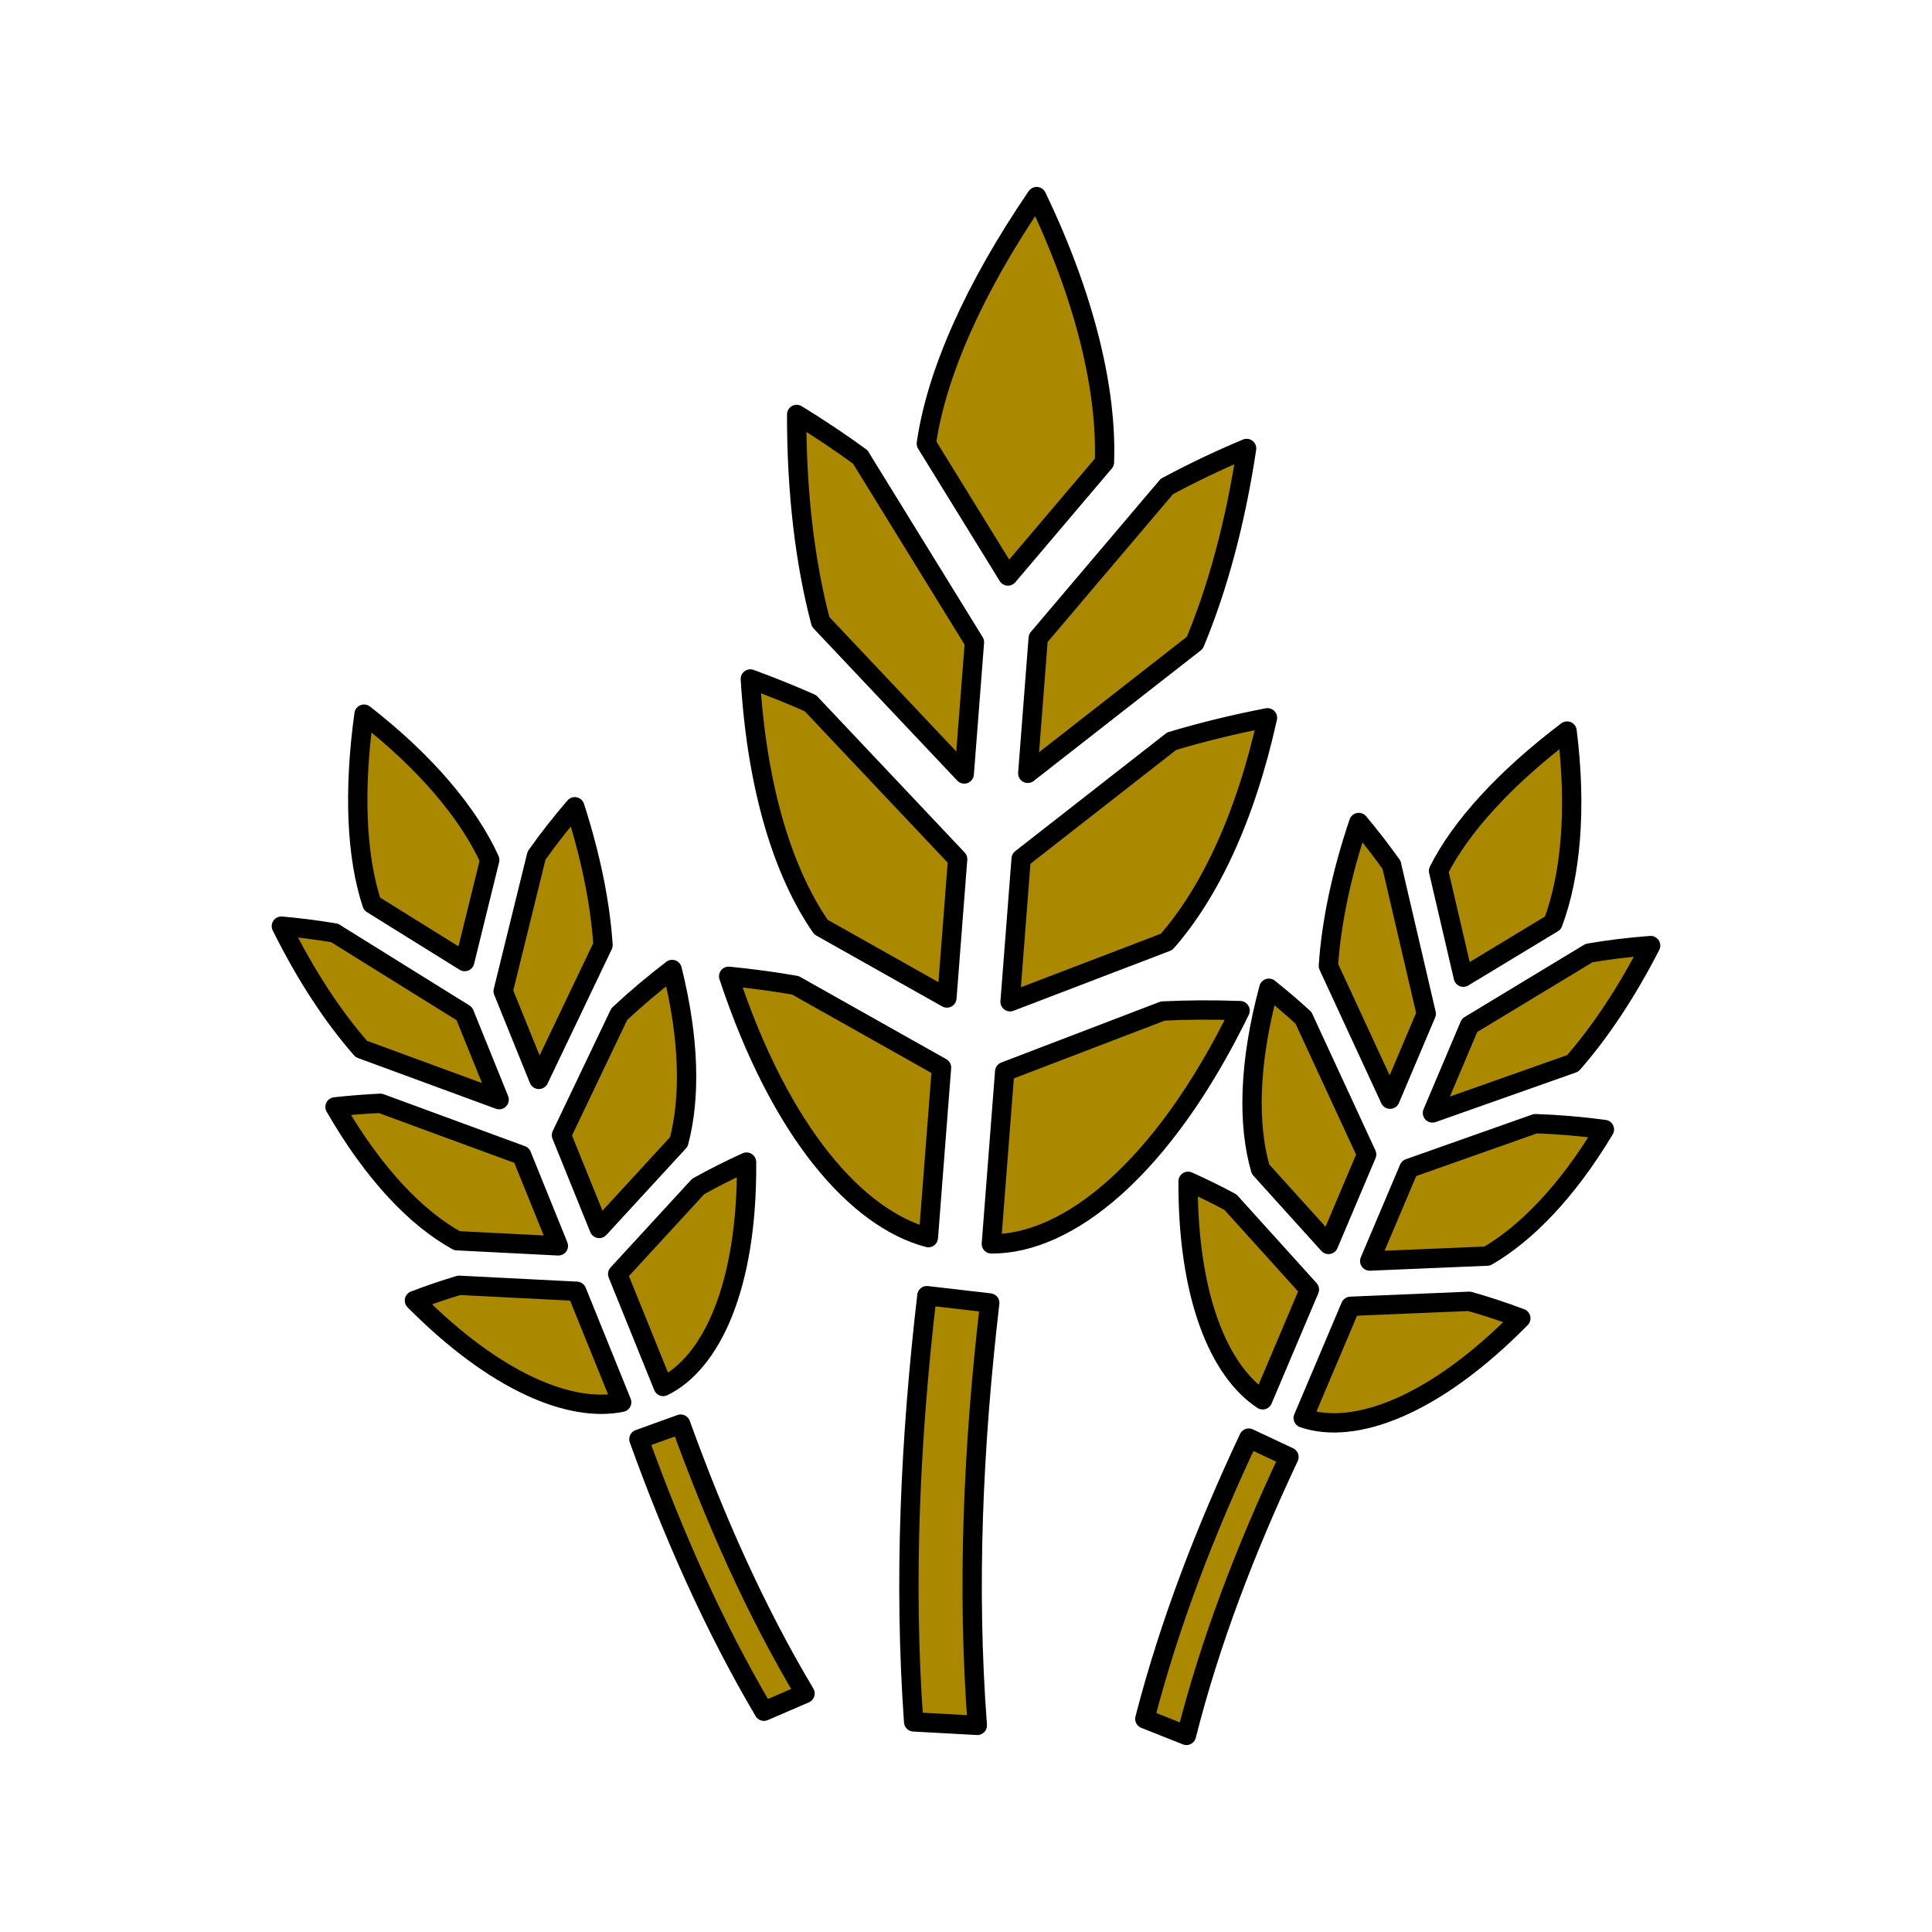
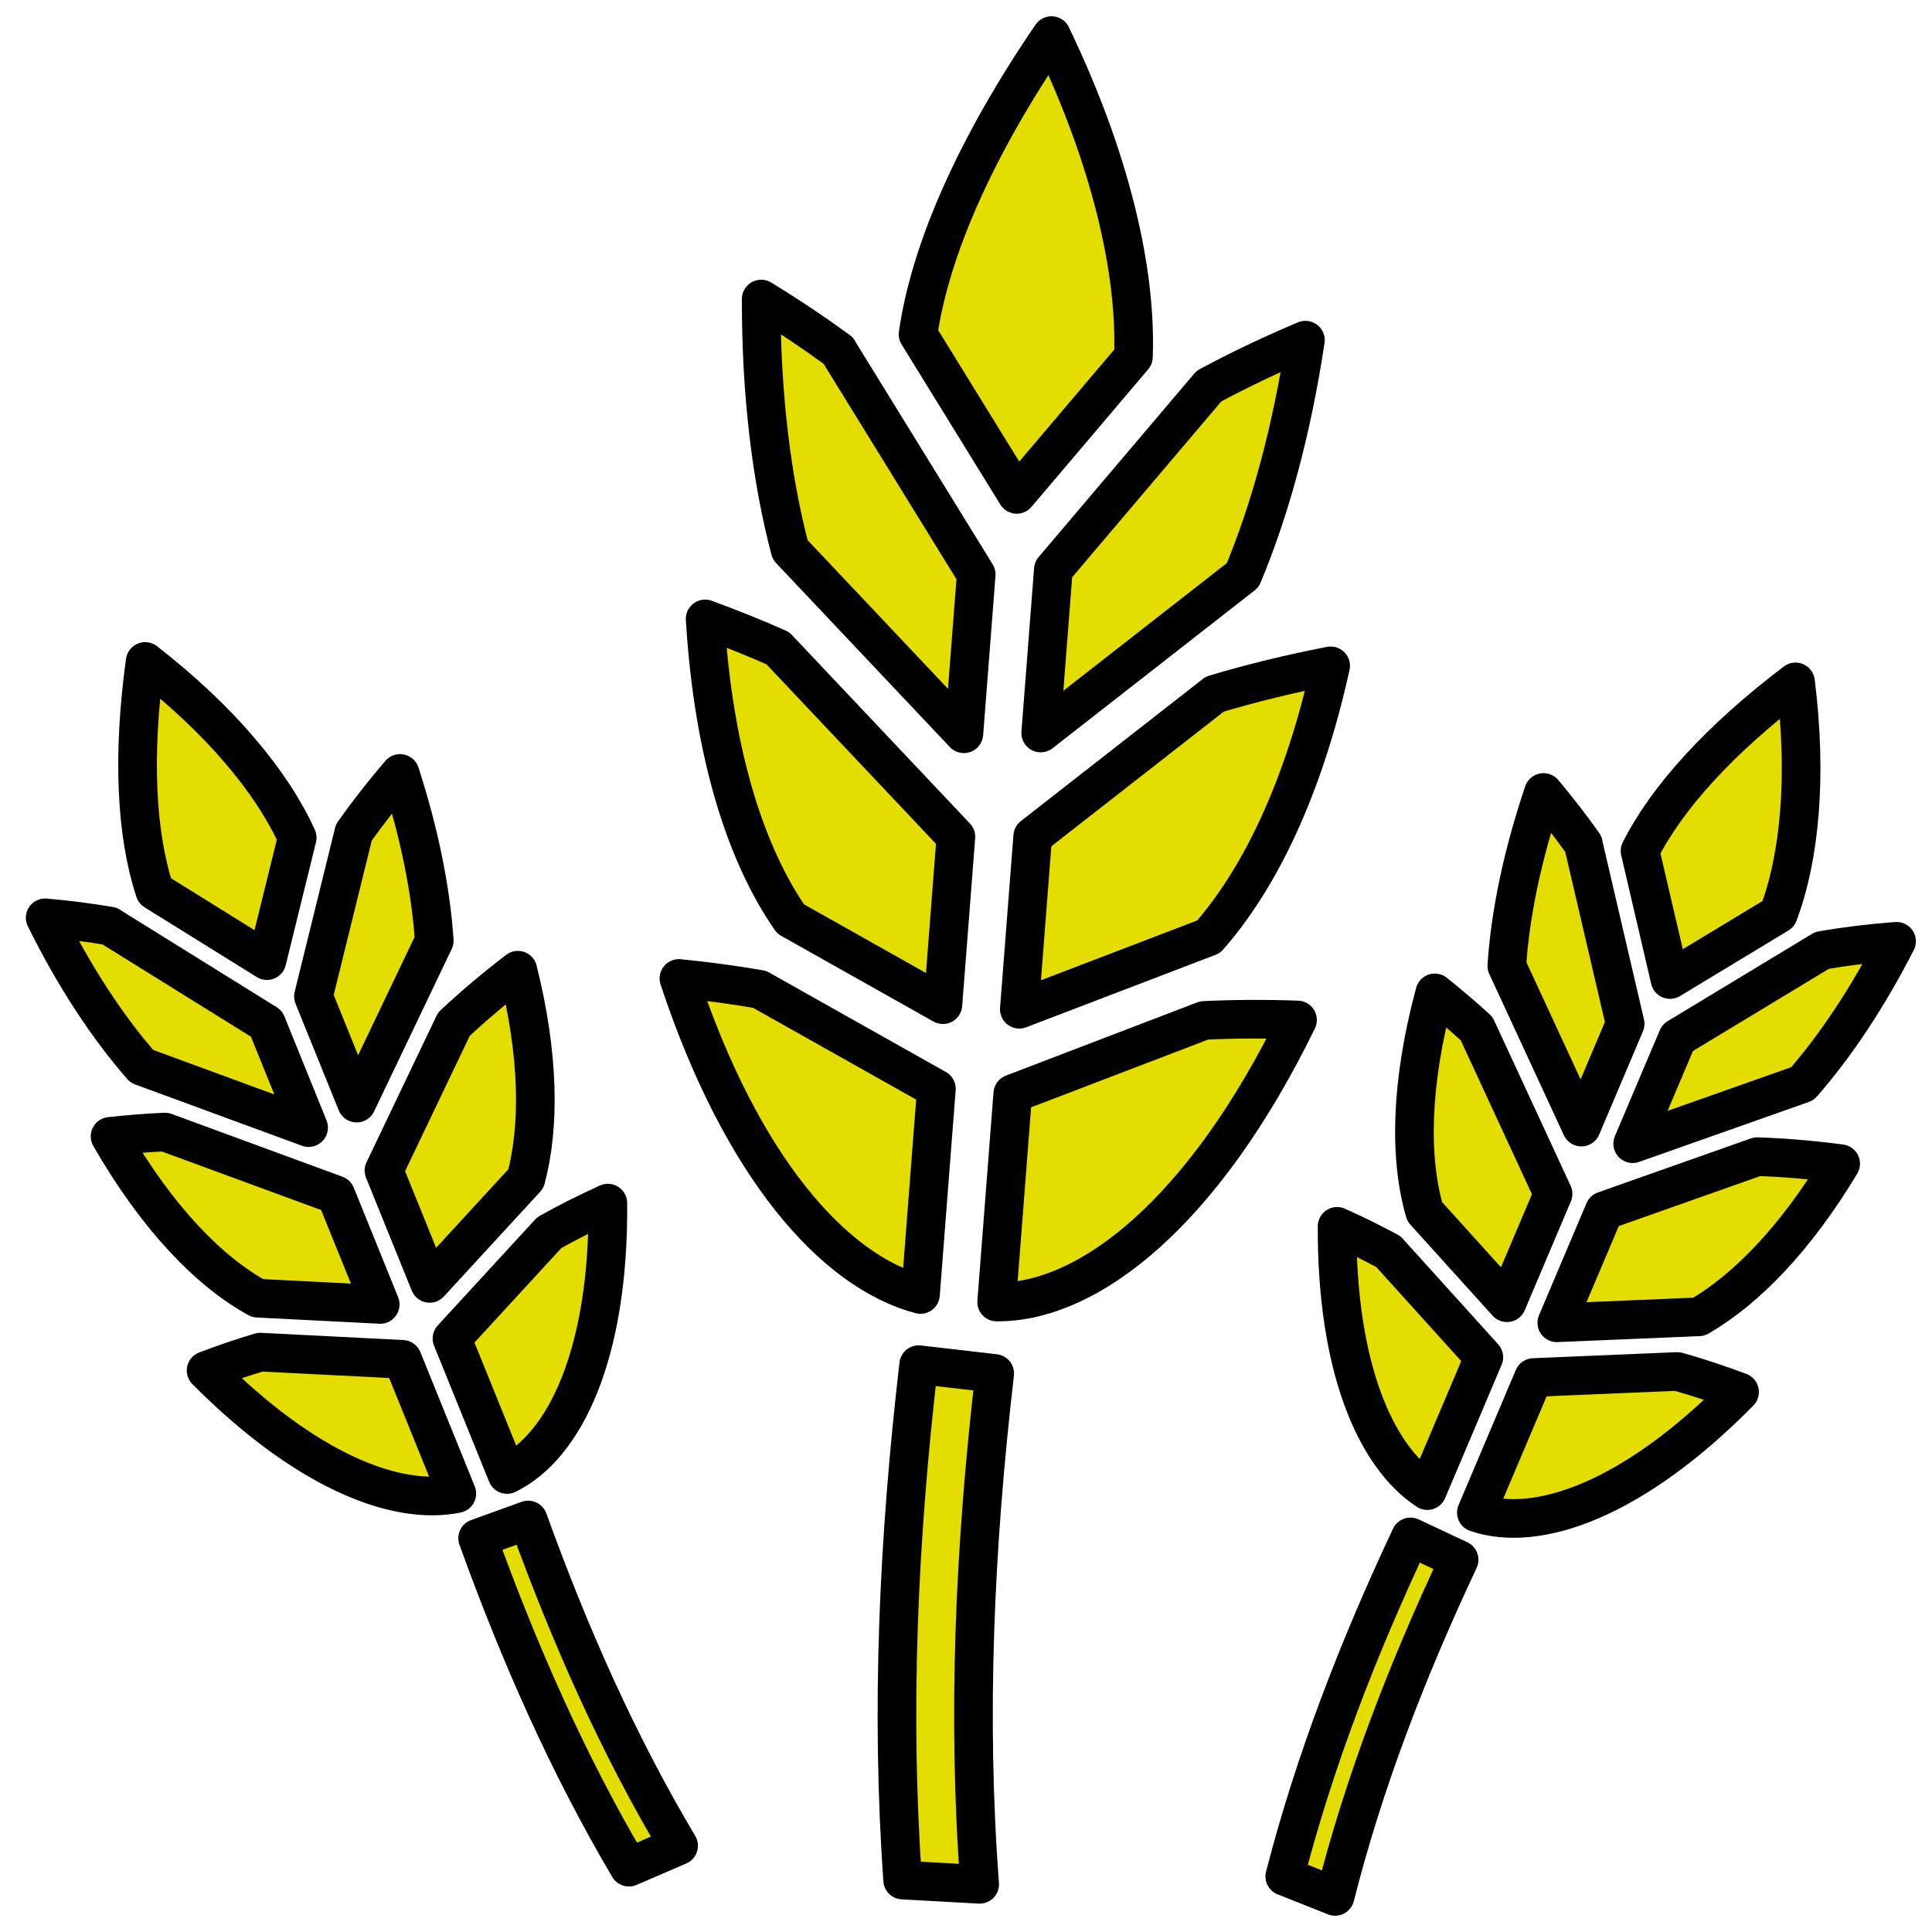
<svg xmlns="http://www.w3.org/2000/svg" width="100" height="100" viewBox="0 0 100 100" id="svg5392" version="1.1">
  <defs id="defs5394" />
  <g id="layer1" transform="translate(0,-952.3622)">
-     <g id="g4144" transform="matrix(0.1752432,0,0,0.1752432,-15.63772,832.7553)" style="fill:#aa8800;stroke:#000000;stroke-opacity:1;stroke-width:5.706;stroke-miterlimit:4;stroke-dasharray:none;stroke-linecap:round;stroke-linejoin:round">
-       <path style="opacity:1;fill:#aa8800;stroke:#000000;stroke-opacity:1;stroke-width:5.706;stroke-miterlimit:4;stroke-dasharray:none;stroke-linecap:round;stroke-linejoin:round" id="path8" filter="0" clip-path="false" d="m 359.087,1191.1 c -2.958,-41.58 -1.013,-83.51 3.913,-125.894 l 18.564,2.155 c -4.923,42.36 -6.768,83.89 -3.67,124.77 z m 36.332,-450.511 c 14.34,29.823 20.8,57.25 20.018,78.46 l -28.49,33.598 -24.106,-39.1 c 2.935,-20.556 14.04,-45.806 32.578,-72.96 z m -70.878,64.343 c 6.723,4.115 12.998,8.327 18.853,12.602 l -0.035,0.02 33.687,54.646 -3.012,38.916 -42.422,-44.933 c -4.54,-17.19 -7.108,-37.92 -7.072,-61.252 z m 132.892,10.047 c -3.324,22.093 -8.647,41.478 -15.303,57.404 l -49.336,38.545 3.088,-39.923 37.993,-44.8 c 7.29,-3.923 15.14,-7.683 23.558,-11.225 z m -146.58,68.082 c 6.227,2.28 12.15,4.674 17.752,7.16 l 43.482,46.056 -3.173,41.01 -37.19,-20.933 c -10.98,-15.844 -18.874,-40.415 -20.87,-73.293 z m 152.74,11.465 c -6.607,29.925 -17.328,51.98 -29.798,66.18 l -46.223,17.692 3.27,-42.23 44.452,-34.73 c 8.73,-2.622 18.176,-4.946 28.3,-6.913 z m -159.14,76.351 c 6.876,0.675 13.44,1.575 19.703,2.66 l 43.167,24.297 -3.887,50.236 c -21.094,-5.566 -43.688,-30.975 -58.984,-77.194 z m 139.238,9.957 c 3.844,-0.022 7.784,0.04 11.812,0.185 -22.9,46.967 -50.93,69.05 -73.464,68.892 l 3.937,-50.894 46.718,-17.883 c 3.573,-0.178 7.237,-0.28 10.996,-0.3 z" />
-       <path d="m 314.869,1187.947 c -14.868,-25.206 -26.764,-52.165 -36.928,-80.343 l 12.341,-4.454 c 10.159,28.161 21.993,54.838 36.729,79.56 z M 196.755,893.455 c 18.342,14.256 30.983,29.471 37.127,43.045 l -7.393,30.028 -27.382,-17.031 c -4.587,-13.837 -5.507,-33.179 -2.353,-56.044 z m -24.413,62.611 c 5.513,0.483 10.774,1.167 15.791,2.021 l -0.016,0.024 38.267,23.803 10.282,25.399 -40.718,-14.966 c -8.231,-9.383 -16.331,-21.607 -23.608,-36.281 z m 86.659,-35.263 c 4.823,14.924 7.543,28.772 8.342,40.863 l -18.946,39.659 -10.55,-26.056 9.861,-40.041 c 3.354,-4.746 7.111,-9.565 11.293,-14.425 z m -70.818,88.645 c 4.627,-0.515 9.098,-0.864 13.396,-1.054 l 41.735,15.34 10.836,26.765 -29.921,-1.52 c -11.857,-6.522 -24.506,-19.494 -36.046,-39.532 z m 99.577,-40.581 c 5.21,20.873 5.373,38.088 1.979,50.913 l -23.514,25.58 -11.157,-27.563 17.07,-35.733 c 4.666,-4.379 9.875,-8.795 15.622,-13.198 z m -76.124,97.772 c 4.532,-1.727 8.939,-3.215 13.215,-4.493 l 34.73,1.764 13.274,32.787 c -14.998,3.102 -37.147,-5.798 -61.22,-30.059 z m 90.619,-37.305 c 2.409,-1.216 4.904,-2.41 7.481,-3.579 0.303,36.681 -10.404,59.329 -24.615,66.279 l -13.449,-33.216 23.765,-25.855 c 2.19,-1.23 4.46,-2.44 6.817,-3.629 z" clip-path="false" filter="0" id="path4140" style="opacity:1;fill:#aa8800;stroke:#000000;stroke-opacity:1;stroke-width:5.706;stroke-miterlimit:4;stroke-dasharray:none;stroke-linecap:round;stroke-linejoin:round" />
-       <path style="opacity:1;fill:#aa8800;stroke:#000000;stroke-opacity:1;stroke-width:5.706;stroke-miterlimit:4;stroke-dasharray:none;stroke-linecap:round;stroke-linejoin:round" id="path4142" filter="0" clip-path="false" d="m 427.37,1190.203 c 7.31,-28.336 17.962,-55.811 30.698,-82.923 l 11.875,5.577 c -12.73,27.096 -23.225,54.328 -30.286,82.229 z M 552.087,898.447 c 2.89,23.05 1.069,42.748 -4.185,56.691 l -26.461,16.005 -7.32,-31.405 c 6.541,-13.027 19.567,-27.356 37.966,-41.293 z m -61.536,27.01 c 3.557,4.239 6.793,8.443 9.736,12.595 l -0.028,0.006 10.228,43.89 -10.689,25.231 -18.209,-39.375 c 0.814,-12.455 3.731,-26.826 8.962,-42.348 z m 86.212,36.343 c -7.143,13.964 -15.012,25.678 -22.996,34.794 l -41.44,14.646 10.964,-25.884 35.286,-21.341 c 5.728,-0.984 11.792,-1.735 18.185,-2.214 z m -112.758,12.606 c 3.636,2.907 7.044,5.822 10.218,8.727 l 18.664,40.359 -11.264,26.588 -20.083,-22.232 c -3.773,-12.996 -3.544,-31.112 2.465,-53.442 z m 99.107,41.716 c -11.076,18.444 -23.133,30.732 -34.602,37.4 l -34.715,1.461 11.6,-27.379 37.338,-13.197 c 6.396,0.203 13.202,0.764 20.379,1.714 z m -122.963,15.307 c 4.426,1.984 8.594,4.048 12.521,6.167 l 23.31,25.805 -13.798,32.57 c -12.798,-8.412 -22.167,-30.366 -22.034,-64.544 z m 90.456,37.699 c 2.563,0.843 5.172,1.764 7.821,2.759 -25.723,26.151 -49.308,34.595 -64.272,29.461 l 13.978,-32.997 35.087,-1.478 c 2.418,0.679 4.879,1.429 7.386,2.254 z" />
+     <g id="g4144" transform="matrix(0.2119717,0,0,0.2119154,-29.39437,797.2626)" style="fill:#e4dd00;stroke:#000000;stroke-width:9.436;stroke-linecap:round;stroke-linejoin:round;stroke-miterlimit:4;stroke-dasharray:none;stroke-opacity:1;fill-opacity:1">
+       <path style="opacity:1;fill:#e4dd00;stroke:#000000;stroke-width:9.436;stroke-linecap:round;stroke-linejoin:round;stroke-miterlimit:4;stroke-dasharray:none;stroke-opacity:1;fill-opacity:1" id="path8" filter="0" clip-path="false" d="m 359.087,1191.1 c -2.958,-41.58 -1.013,-83.51 3.913,-125.894 l 18.564,2.155 c -4.923,42.36 -6.768,83.89 -3.67,124.77 z m 36.332,-450.511 c 14.34,29.823 20.8,57.25 20.018,78.46 l -28.49,33.598 -24.106,-39.1 c 2.935,-20.556 14.04,-45.806 32.578,-72.96 z m -70.878,64.343 c 6.723,4.115 12.998,8.327 18.853,12.602 l -0.035,0.02 33.687,54.646 -3.012,38.916 -42.422,-44.933 c -4.54,-17.19 -7.108,-37.92 -7.072,-61.252 z m 132.892,10.047 c -3.324,22.093 -8.647,41.478 -15.303,57.404 l -49.336,38.545 3.088,-39.923 37.993,-44.8 c 7.29,-3.923 15.14,-7.683 23.558,-11.225 z m -146.58,68.082 c 6.227,2.28 12.15,4.674 17.752,7.16 l 43.482,46.056 -3.173,41.01 -37.19,-20.933 c -10.98,-15.844 -18.874,-40.415 -20.87,-73.293 z m 152.74,11.465 c -6.607,29.925 -17.328,51.98 -29.798,66.18 l -46.223,17.692 3.27,-42.23 44.452,-34.73 c 8.73,-2.622 18.176,-4.946 28.3,-6.913 z m -159.14,76.351 c 6.876,0.675 13.44,1.575 19.703,2.66 l 43.167,24.297 -3.887,50.236 c -21.094,-5.566 -43.688,-30.975 -58.984,-77.194 z m 139.238,9.957 c 3.844,-0.022 7.784,0.04 11.812,0.185 -22.9,46.967 -50.93,69.05 -73.464,68.892 l 3.937,-50.894 46.718,-17.883 c 3.573,-0.178 7.237,-0.28 10.996,-0.3 z" />
+       <path d="m 292.233,1187.947 c -14.868,-25.206 -26.764,-52.165 -36.928,-80.343 l 12.341,-4.454 c 10.159,28.161 21.993,54.838 36.729,79.56 z M 174.118,893.455 c 18.342,14.256 30.983,29.471 37.127,43.045 l -7.393,30.028 -27.382,-17.031 c -4.587,-13.837 -5.507,-33.179 -2.353,-56.044 z m -24.413,62.611 c 5.513,0.483 10.774,1.167 15.791,2.021 l -0.016,0.024 38.267,23.803 10.282,25.399 -40.718,-14.966 c -8.231,-9.383 -16.331,-21.607 -23.608,-36.281 z m 86.659,-35.263 c 4.823,14.924 7.543,28.772 8.342,40.863 l -18.946,39.659 -10.55,-26.056 9.861,-40.041 c 3.354,-4.746 7.111,-9.565 11.293,-14.425 z m -70.818,88.645 c 4.627,-0.515 9.098,-0.864 13.396,-1.054 l 41.735,15.34 10.836,26.765 -29.921,-1.52 c -11.857,-6.522 -24.506,-19.494 -36.046,-39.532 z m 99.577,-40.581 c 5.21,20.873 5.373,38.088 1.979,50.913 l -23.514,25.58 -11.157,-27.563 17.07,-35.733 c 4.666,-4.379 9.875,-8.795 15.622,-13.198 z m -76.124,97.772 c 4.532,-1.727 8.939,-3.215 13.215,-4.493 l 34.73,1.764 13.274,32.787 c -14.998,3.102 -37.147,-5.798 -61.22,-30.059 z m 90.619,-37.305 c 2.409,-1.216 4.904,-2.41 7.481,-3.579 0.303,36.681 -10.404,59.329 -24.615,66.279 l -13.449,-33.216 23.765,-25.855 c 2.19,-1.23 4.46,-2.44 6.817,-3.629 z" clip-path="false" filter="0" id="path4140" style="opacity:1;fill:#e4dd00;fill-opacity:1;stroke:#000000;stroke-width:9.436;stroke-linecap:round;stroke-linejoin:round;stroke-miterlimit:4;stroke-dasharray:none;stroke-opacity:1" />
+       <path style="opacity:1;fill:#e4dd00;fill-opacity:1;stroke:#000000;stroke-width:9.436;stroke-linecap:round;stroke-linejoin:round;stroke-miterlimit:4;stroke-dasharray:none;stroke-opacity:1" id="path4142" filter="0" clip-path="false" d="m 452.389,1190.203 c 7.31,-28.336 17.962,-55.811 30.698,-82.923 l 11.875,5.577 c -12.73,27.096 -23.225,54.328 -30.286,82.229 z M 577.106,898.447 c 2.89,23.05 1.069,42.748 -4.185,56.691 l -26.461,16.005 -7.32,-31.405 c 6.541,-13.027 19.567,-27.356 37.966,-41.293 z m -61.536,27.01 c 3.557,4.239 6.793,8.443 9.736,12.595 l -0.028,0.006 10.228,43.89 -10.689,25.231 -18.209,-39.375 c 0.814,-12.455 3.731,-26.826 8.962,-42.348 z m 86.212,36.343 c -7.143,13.964 -15.012,25.678 -22.996,34.794 l -41.44,14.646 10.964,-25.884 35.286,-21.341 c 5.728,-0.984 11.792,-1.735 18.185,-2.214 z m -112.758,12.606 c 3.636,2.907 7.044,5.822 10.218,8.727 l 18.664,40.359 -11.264,26.588 -20.083,-22.232 c -3.773,-12.996 -3.544,-31.112 2.465,-53.442 z m 99.107,41.716 c -11.076,18.444 -23.133,30.732 -34.602,37.4 l -34.715,1.461 11.6,-27.379 37.338,-13.197 c 6.396,0.203 13.202,0.764 20.379,1.714 z m -122.963,15.307 c 4.426,1.984 8.594,4.048 12.521,6.167 l 23.31,25.805 -13.798,32.57 c -12.798,-8.412 -22.167,-30.366 -22.034,-64.544 z m 90.456,37.699 c 2.563,0.843 5.172,1.764 7.821,2.759 -25.723,26.151 -49.308,34.595 -64.272,29.461 l 13.978,-32.997 35.087,-1.478 c 2.418,0.679 4.879,1.429 7.386,2.254 z" />
    </g>
  </g>
</svg>
